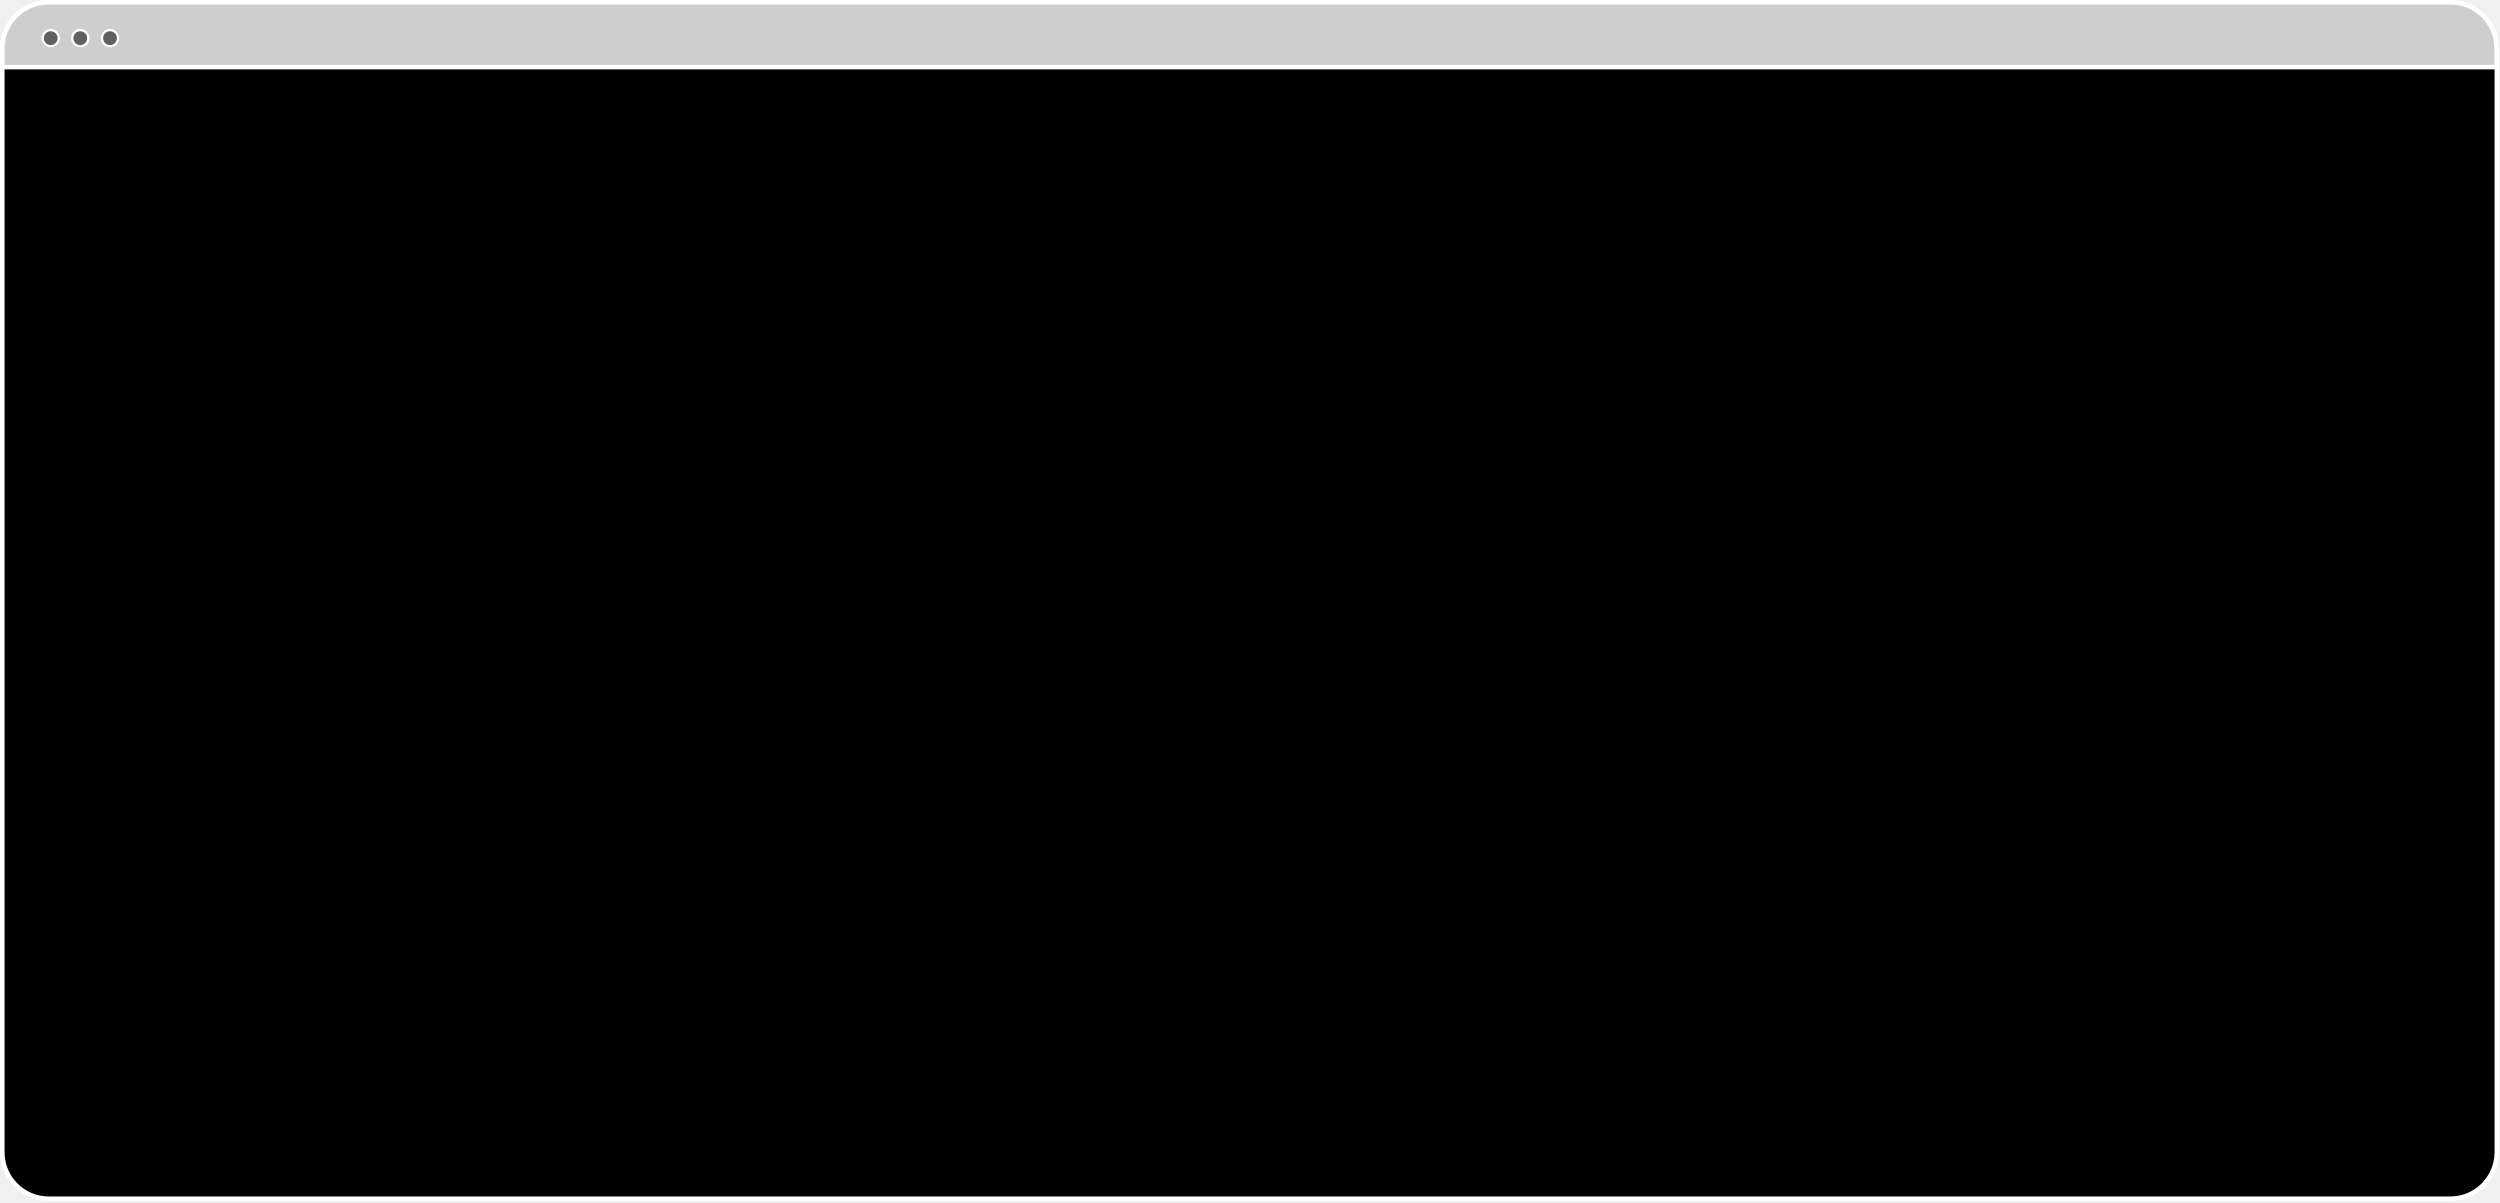
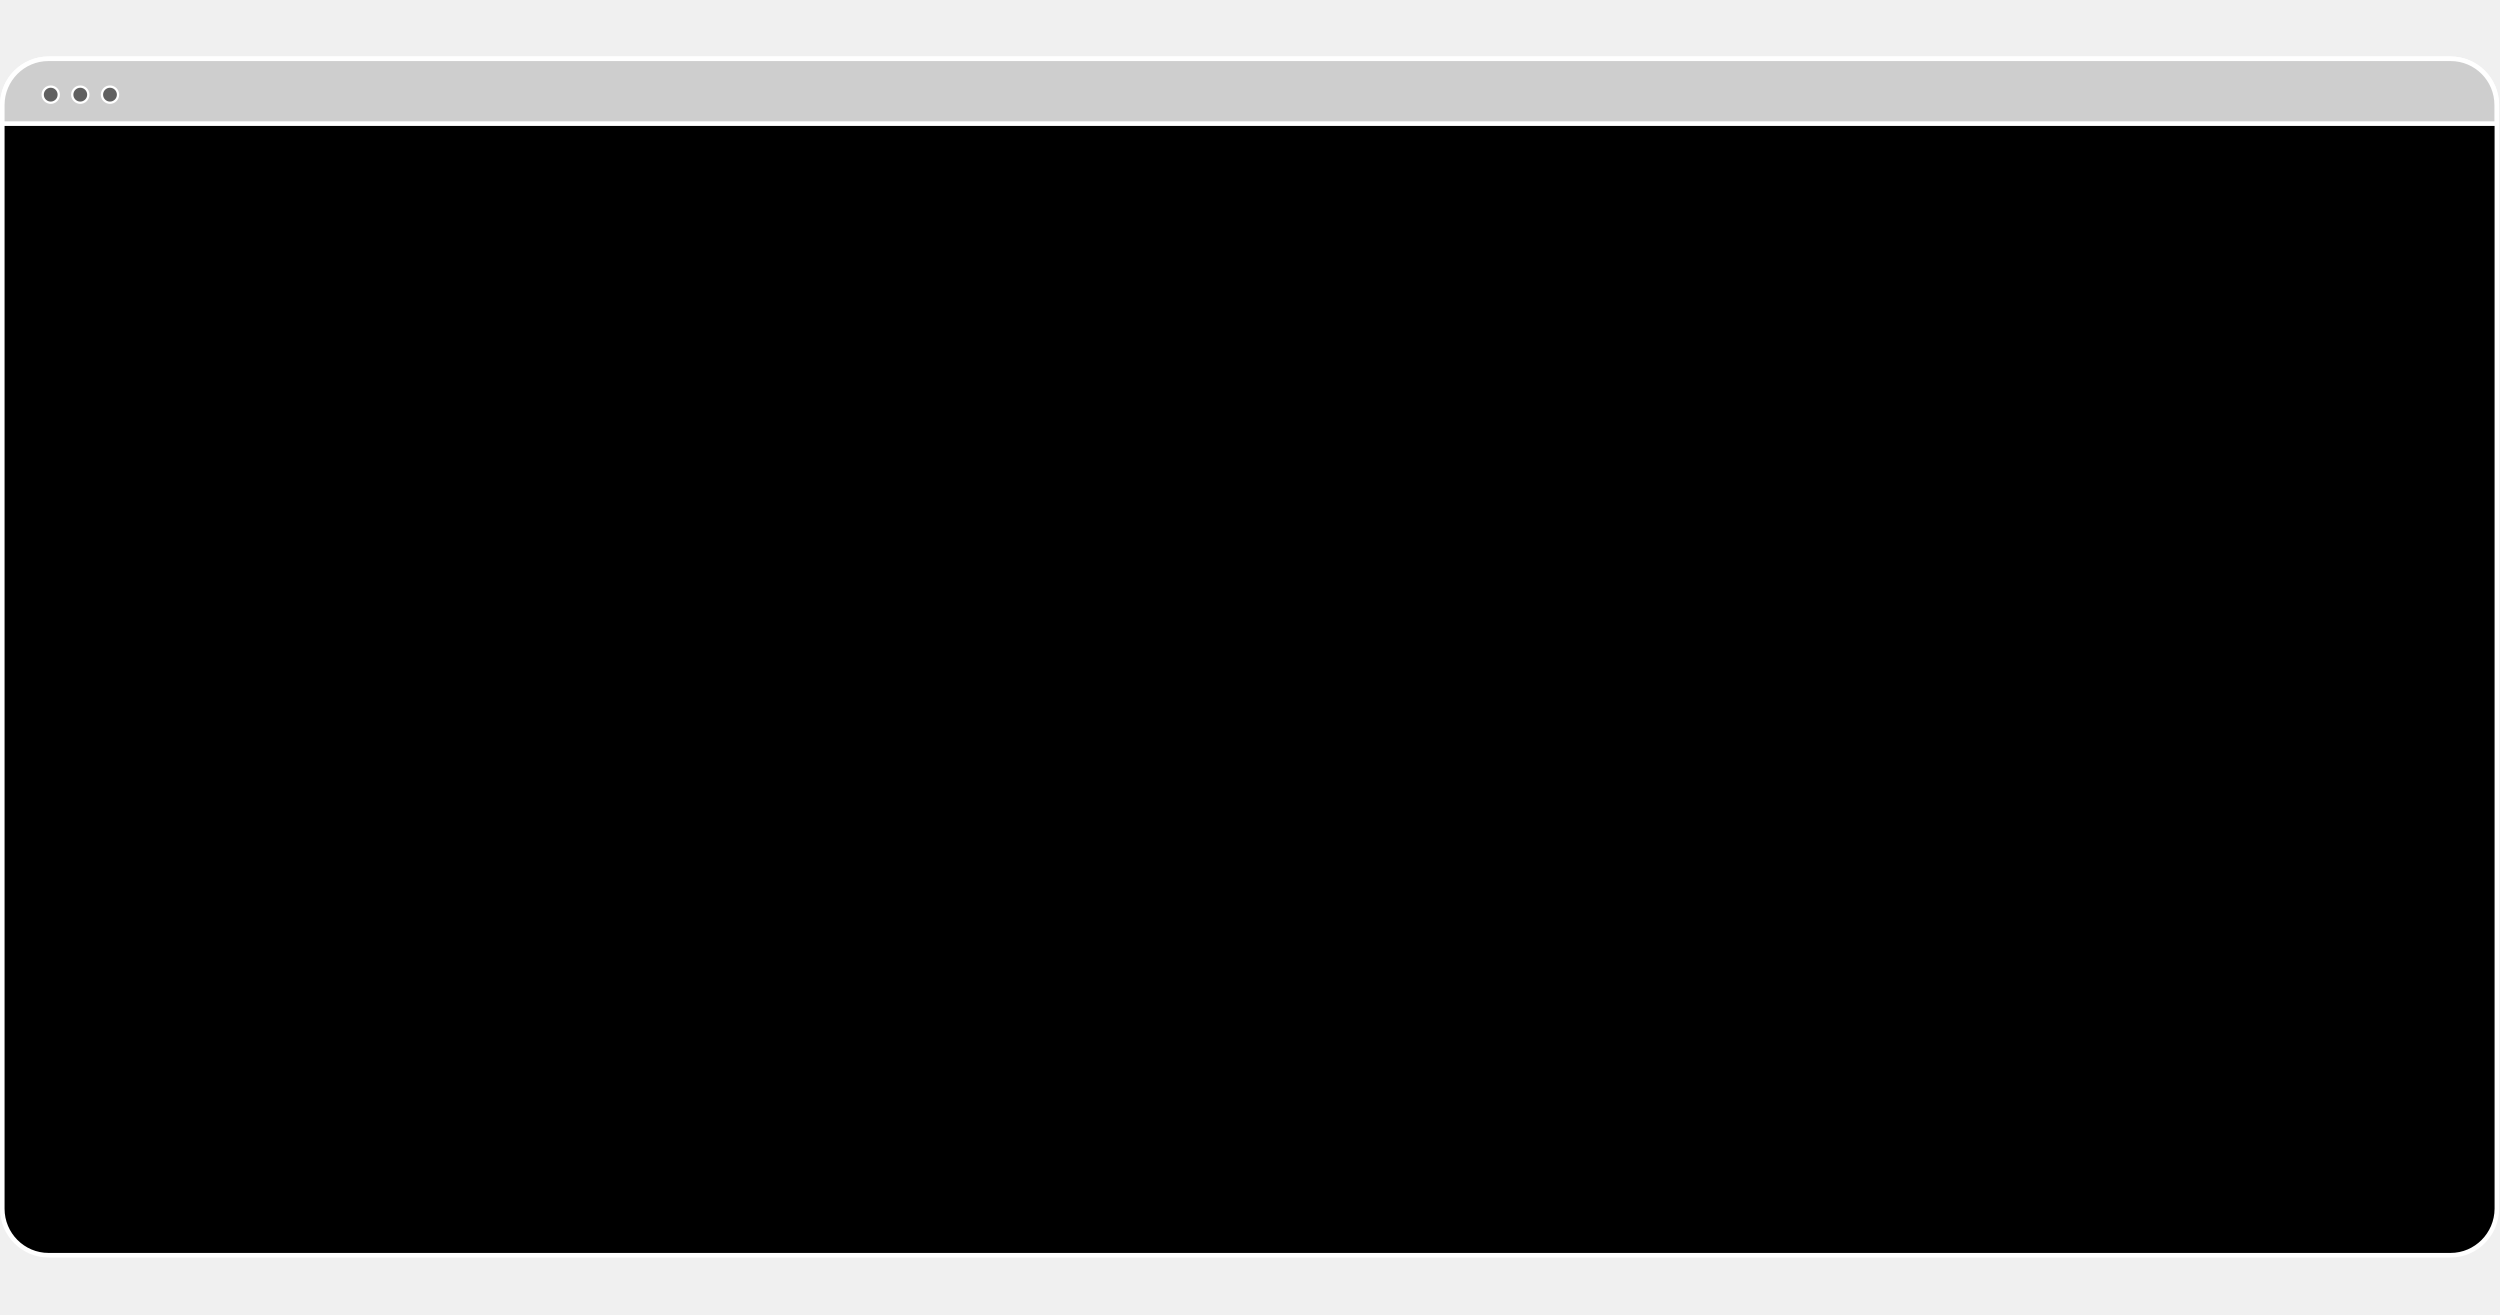
- <svg xmlns="http://www.w3.org/2000/svg" width="1094" height="526" viewBox="0 0 1094 526" fill="none">
+ <svg xmlns="http://www.w3.org/2000/svg" width="1000" height="526" viewBox="0 0 1094 526" fill="none">
  <path d="M1072.37 524.56H21.261C10.053 524.56 1 515.412 1 504.248V21.311C1 10.075 10.053 1 21.261 1H1072.37C1083.58 1 1092.63 10.075 1092.63 21.311V504.248C1092.56 515.412 1083.51 524.56 1072.37 524.56Z" fill="black" stroke="white" stroke-width="2" stroke-miterlimit="10" />
  <path d="M1072.37 1H21.189C10.053 1 1 10.075 1 21.239V29.378H1092.56V21.239C1092.56 10.075 1083.58 1 1072.37 1Z" fill="#CECECE" stroke="white" stroke-width="2" stroke-miterlimit="10" />
  <path d="M22.194 20.231C24.139 20.231 25.715 18.651 25.715 16.702C25.715 14.752 24.139 13.172 22.194 13.172C20.25 13.172 18.674 14.752 18.674 16.702C18.674 18.651 20.25 20.231 22.194 20.231Z" fill="#606060" stroke="white" stroke-miterlimit="10" />
  <path d="M35.127 20.231C37.071 20.231 38.647 18.651 38.647 16.702C38.647 14.752 37.071 13.172 35.127 13.172C33.183 13.172 31.606 14.752 31.606 16.702C31.606 18.651 33.183 20.231 35.127 20.231Z" fill="#606060" stroke="white" stroke-miterlimit="10" />
  <path d="M48.131 20.231C50.075 20.231 51.651 18.651 51.651 16.702C51.651 14.752 50.075 13.172 48.131 13.172C46.187 13.172 44.61 14.752 44.61 16.702C44.61 18.651 46.187 20.231 48.131 20.231Z" fill="#606060" stroke="white" stroke-miterlimit="10" />
</svg>
